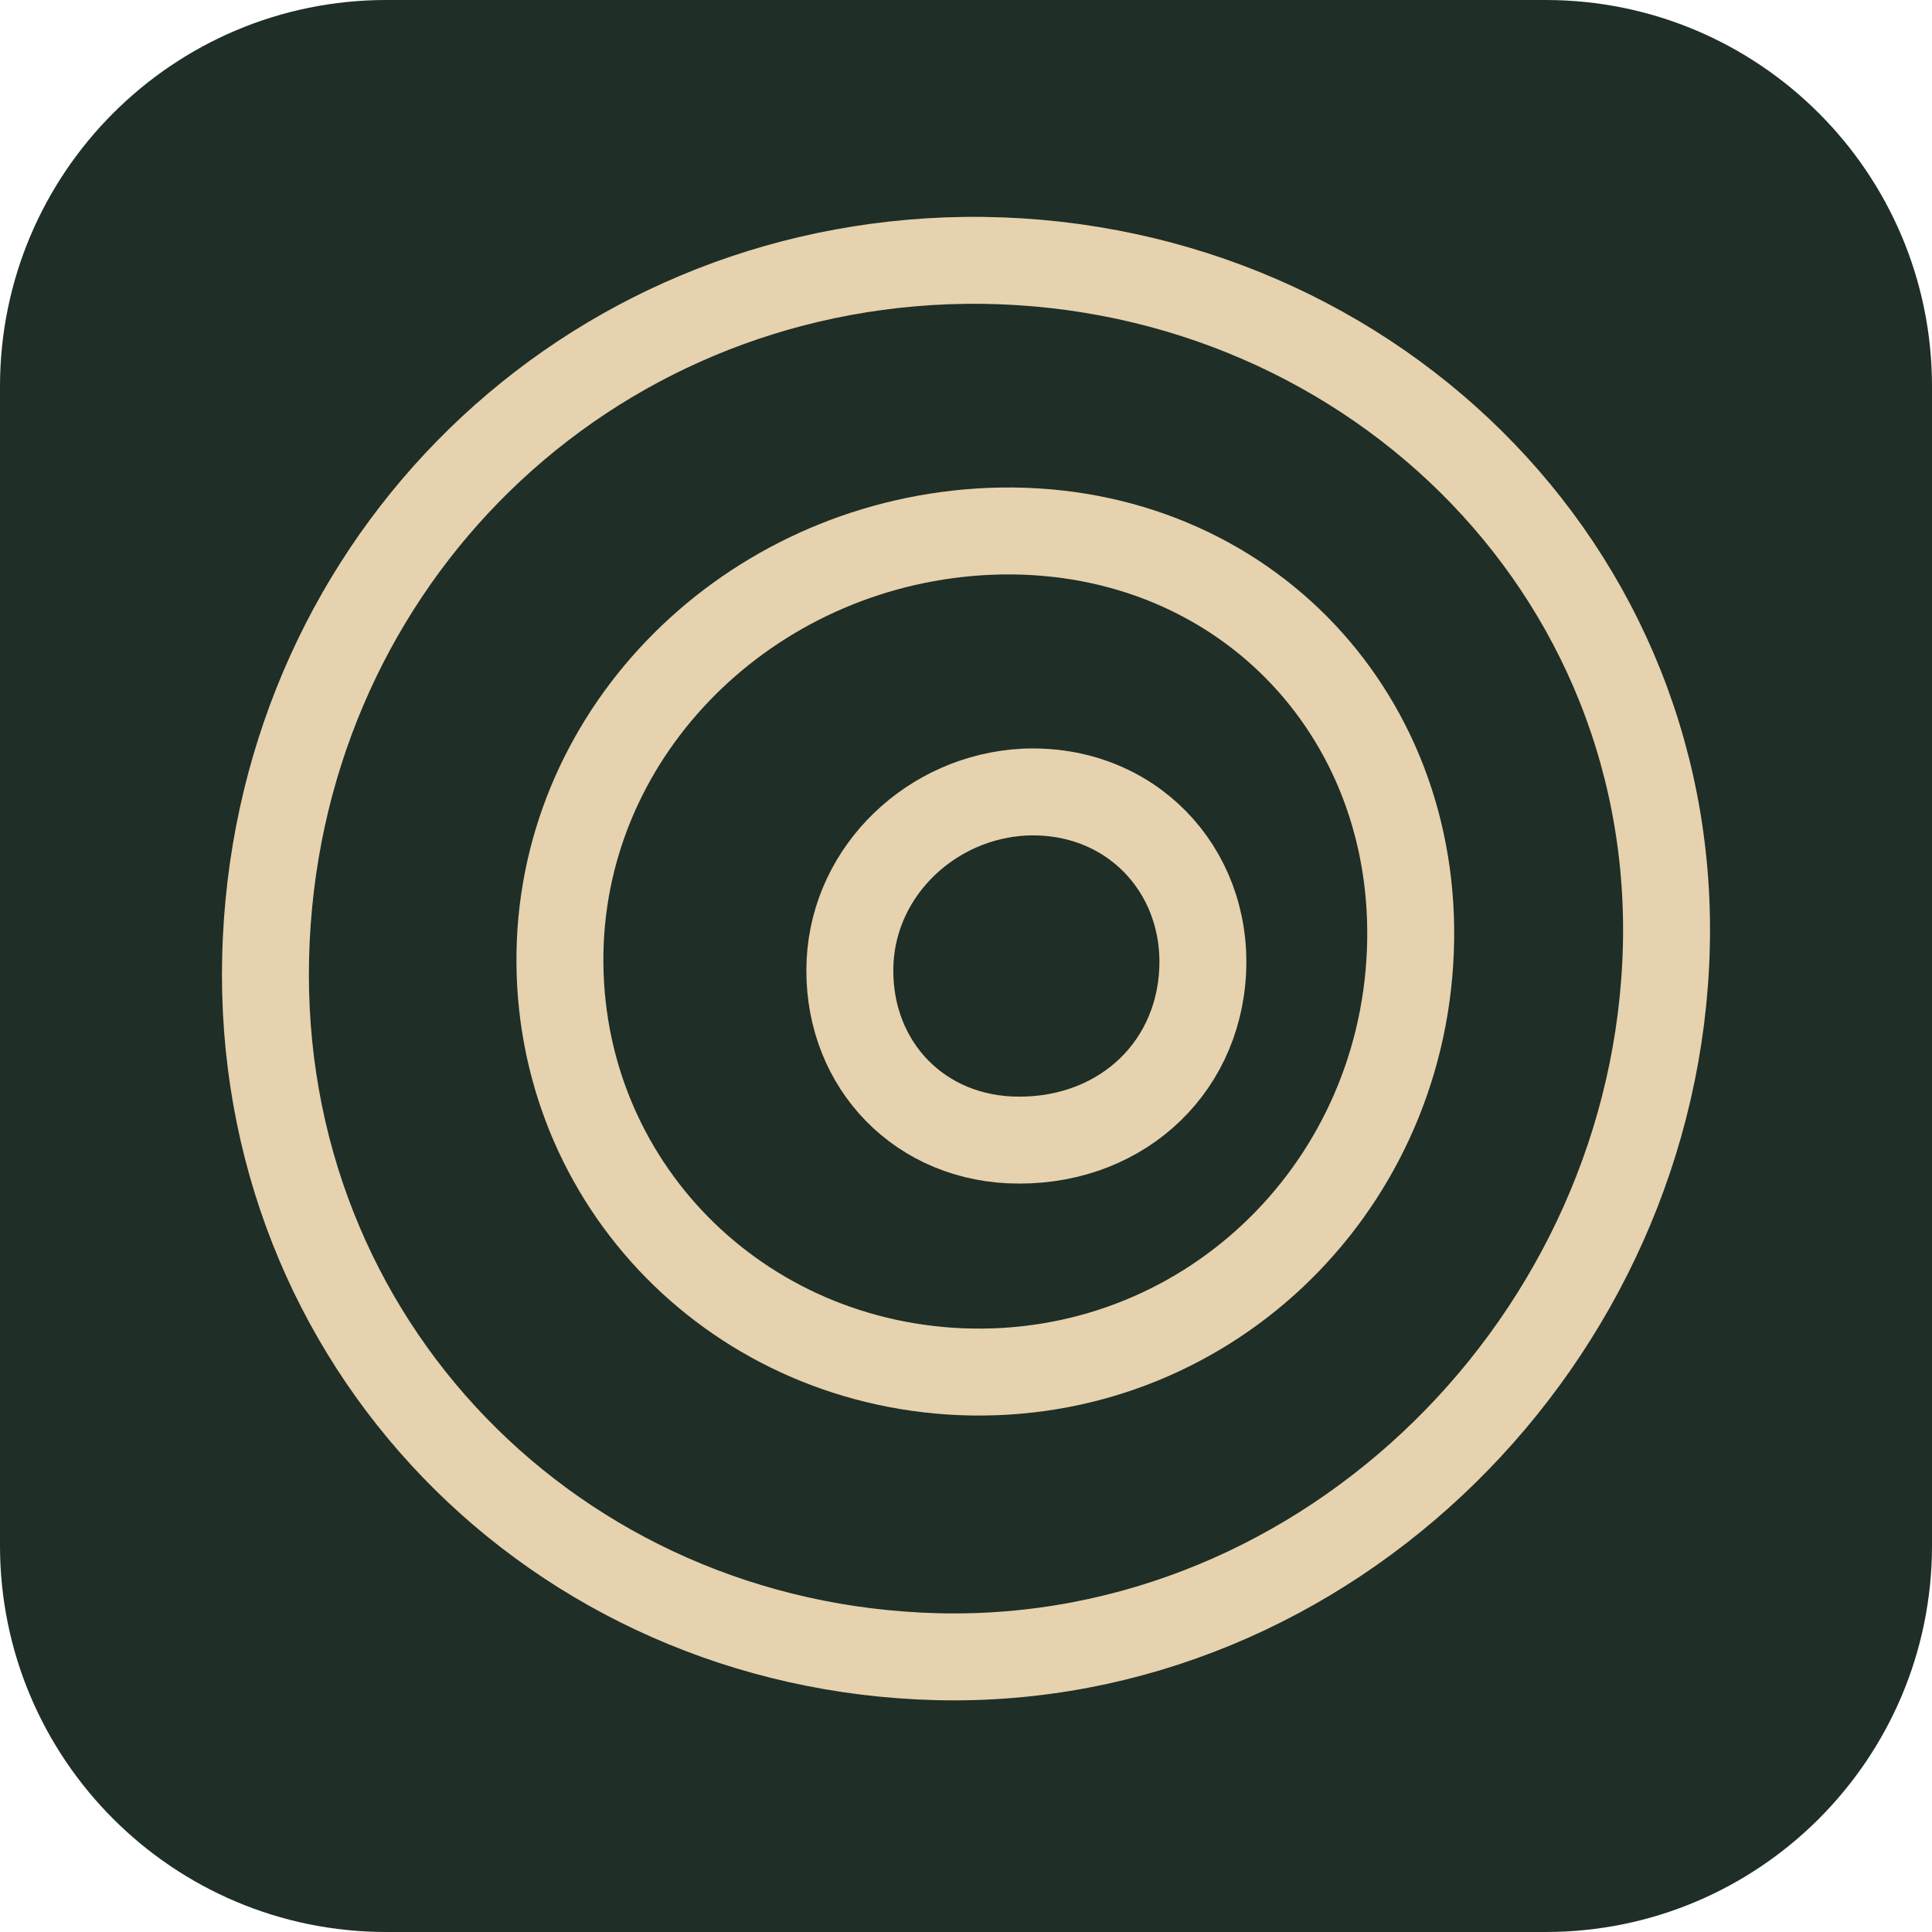
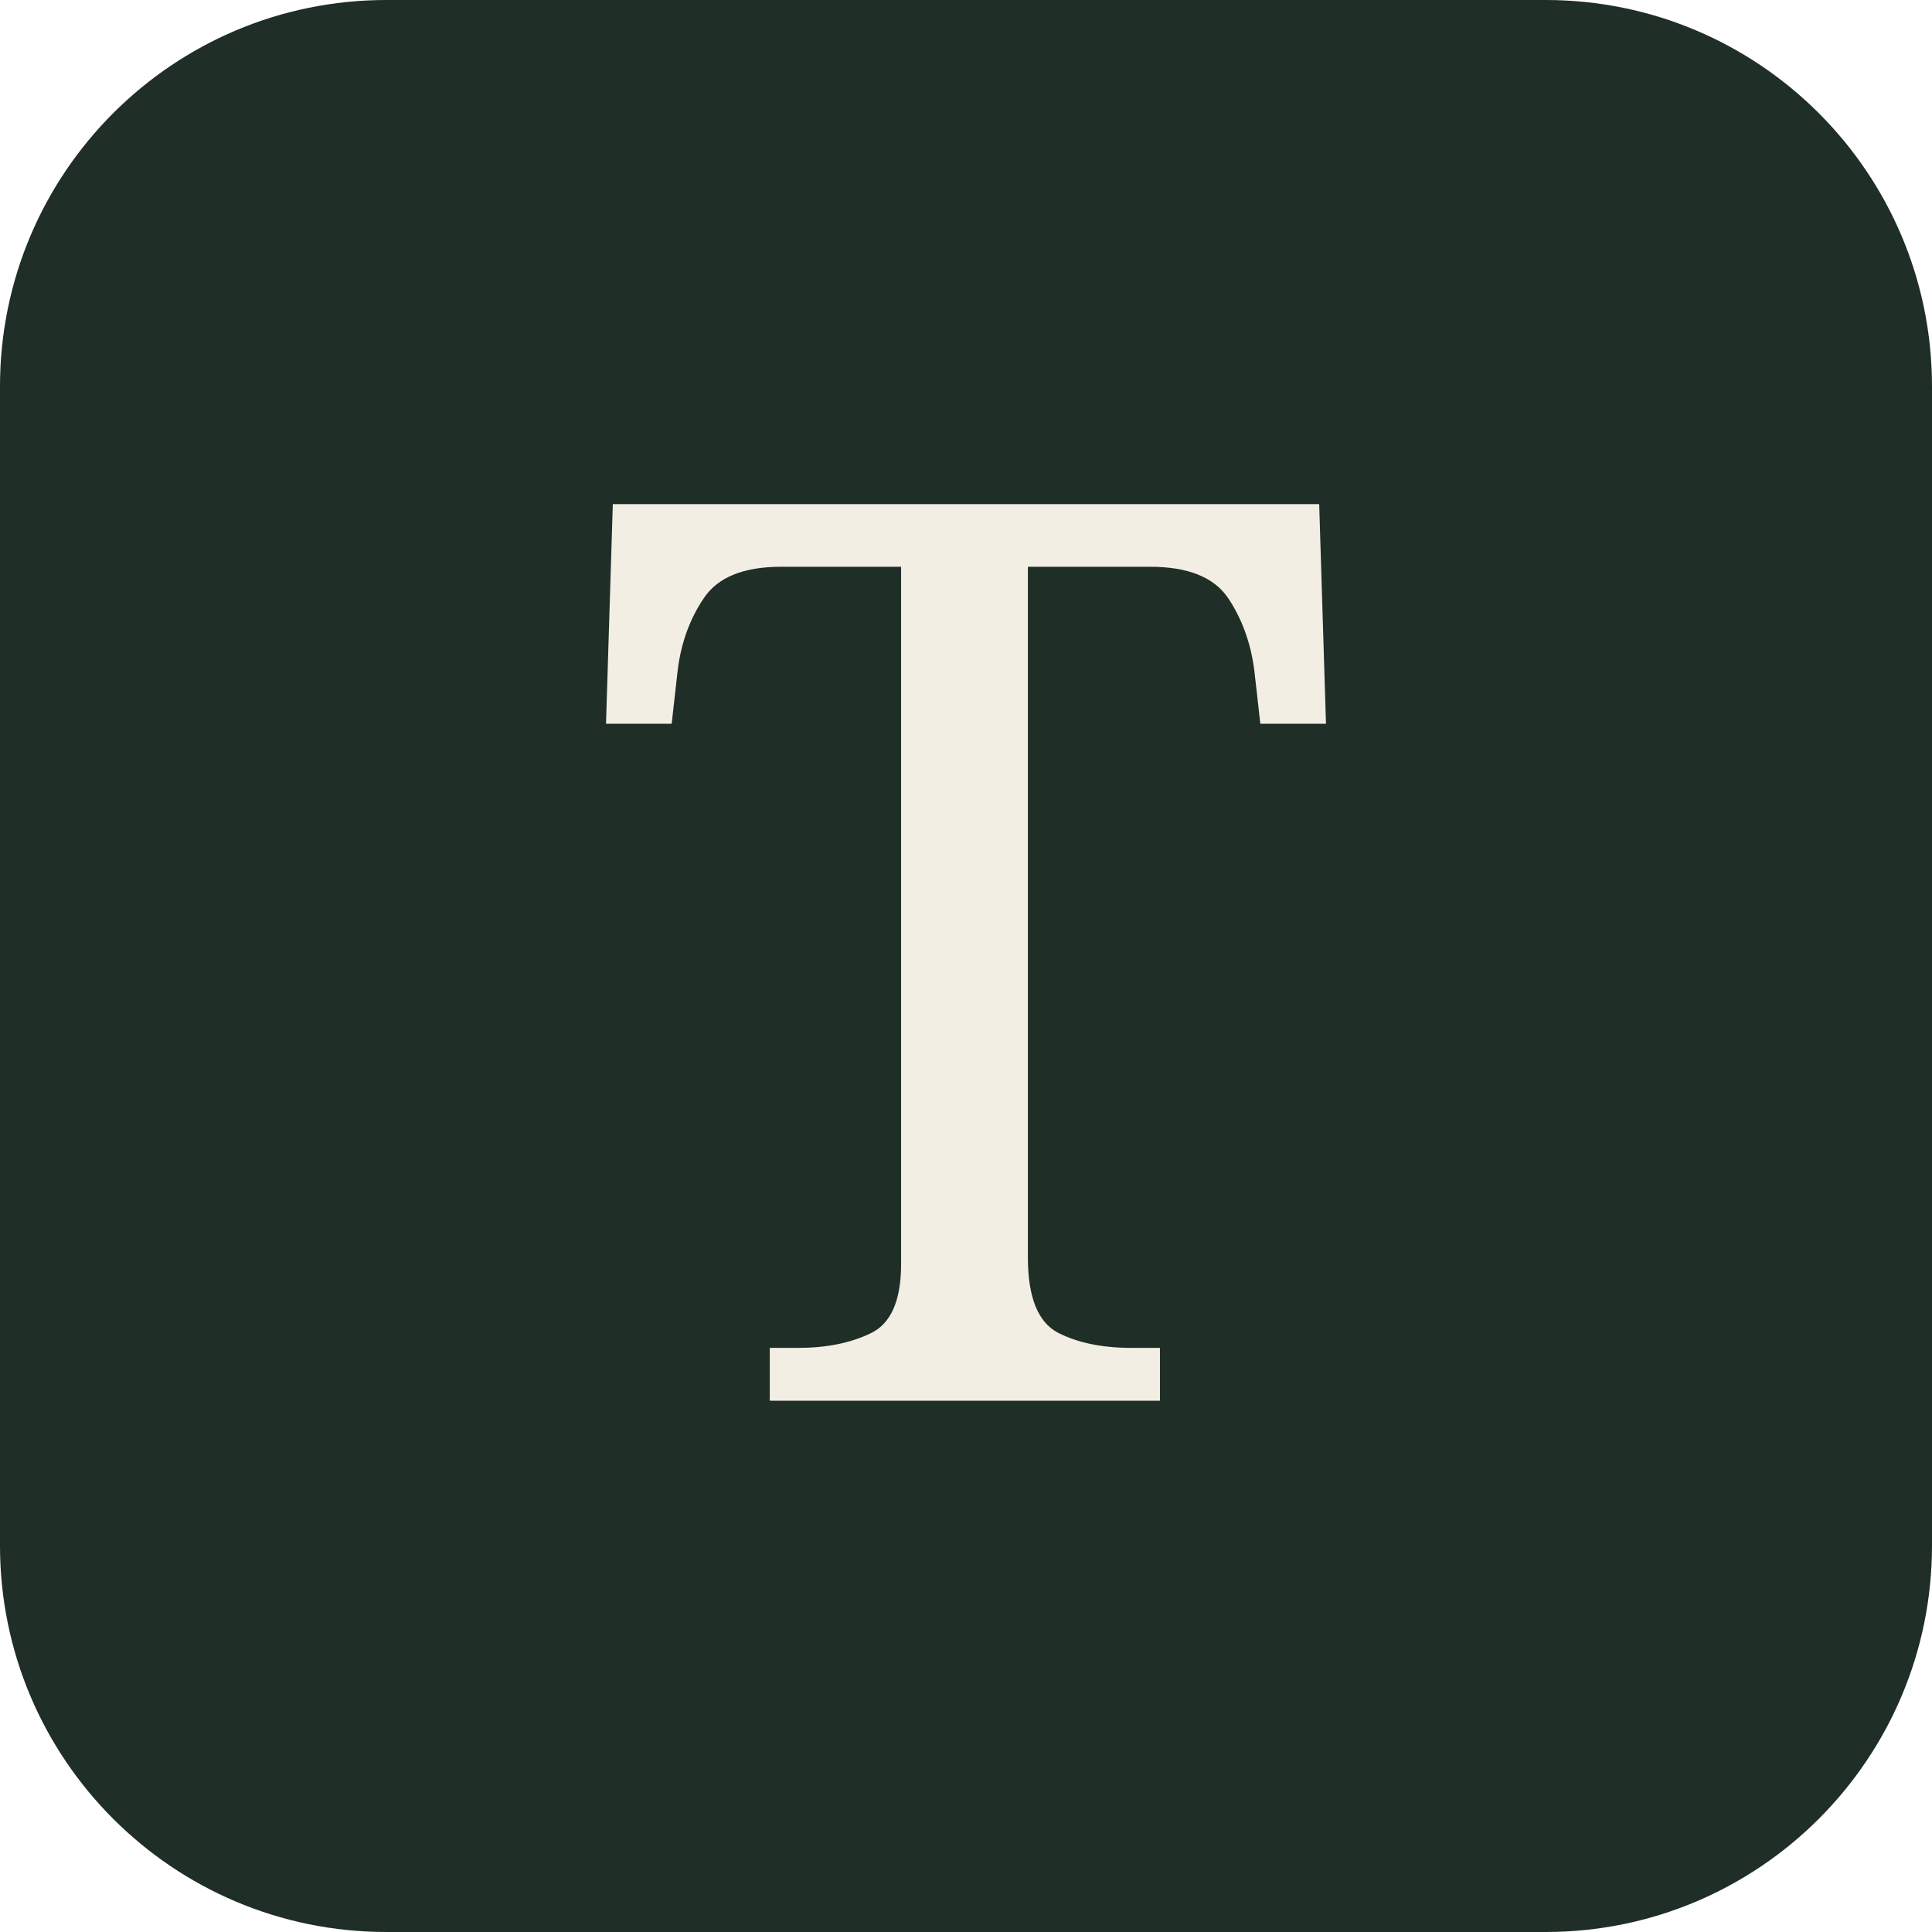
<svg xmlns="http://www.w3.org/2000/svg" viewBox="0 0 40 40">
  <rect width="40" height="40" rx="8" fill="#1F2E26" />
-   <g fill="none" stroke="#E6D2AE" stroke-width="1.8">
-     <path d="M19.6 5.4c8.2-.3 15.1 6 14.9 14.2-.2 8.1-7 14.9-15.1 14.7C11.5 34.1 5.3 27.8 5.5 19.8 5.7 11.9 11.8 5.7 19.6 5.4z" />
-     <path d="M20.5 11c5.1-.2 8.9 3.7 8.7 8.7-.2 5-4.3 8.9-9.3 8.7-4.8-.2-8.5-4.1-8.3-8.9.2-4.6 4.1-8.3 8.9-8.5z" />
-     <path d="M21.2 16.4c2.2-.1 3.8 1.6 3.7 3.7-.1 2.1-1.8 3.6-4 3.5-2-.1-3.4-1.7-3.3-3.7.1-1.9 1.7-3.4 3.6-3.5z" />
-   </g>
+   <text x="20" y="29" text-anchor="middle" font-family="Georgia,serif" font-size="26" fill="#F3EEE4">T</text>
</svg>
